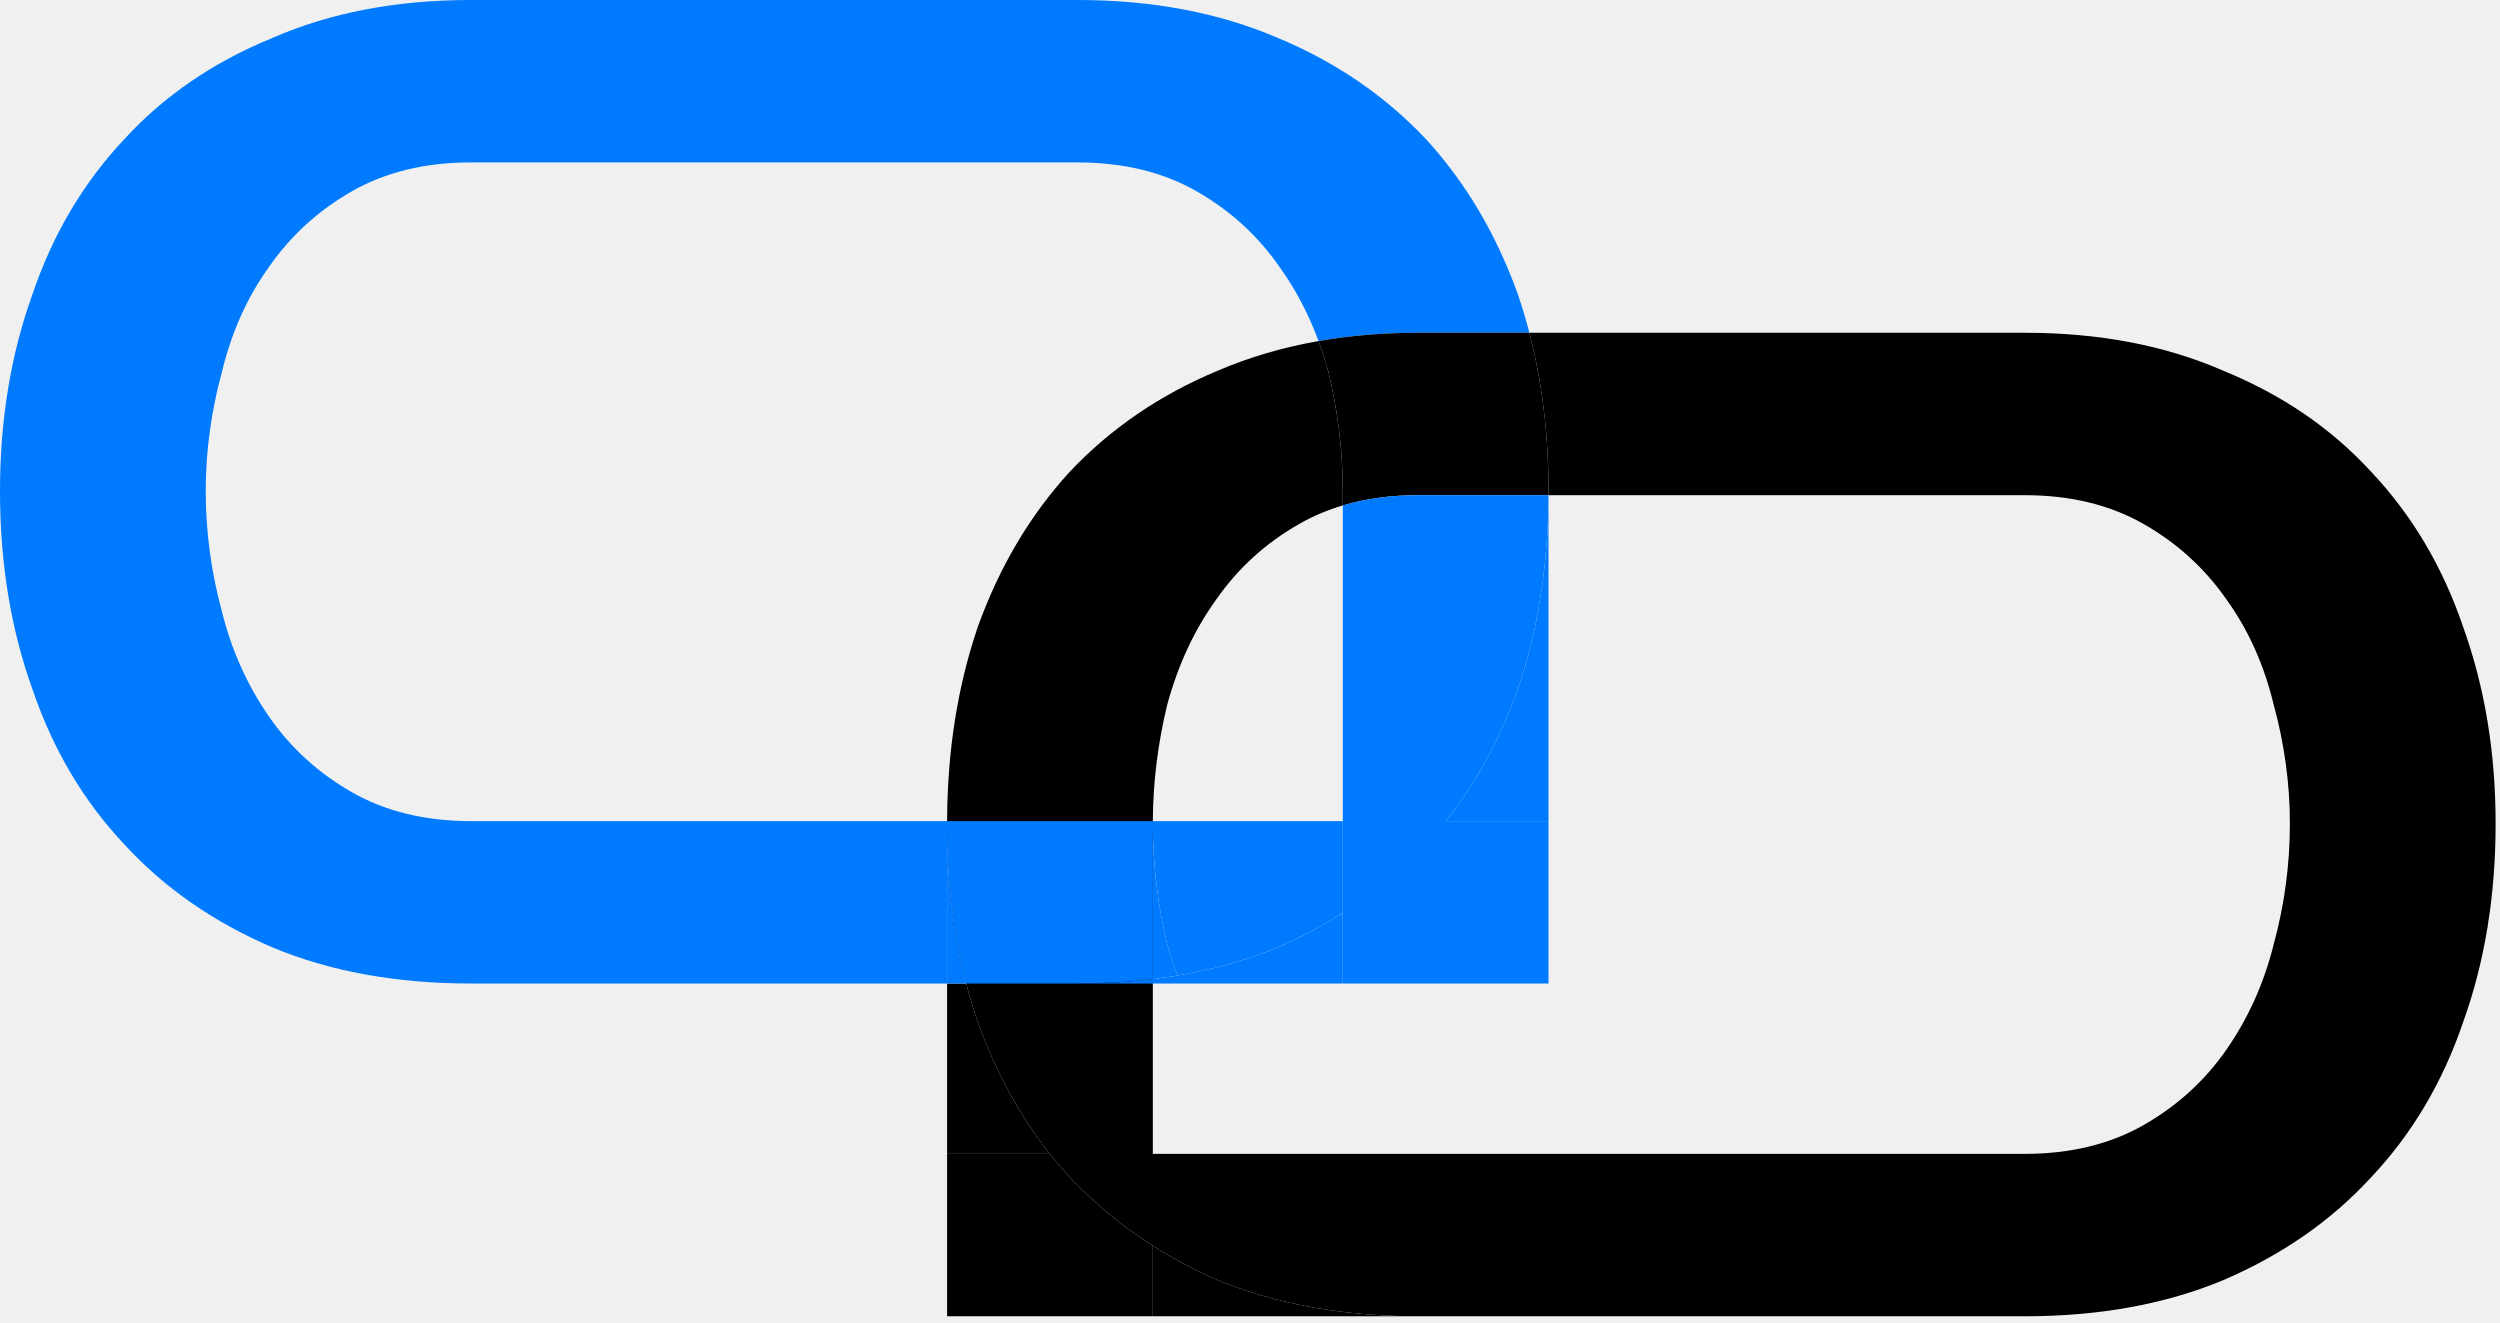
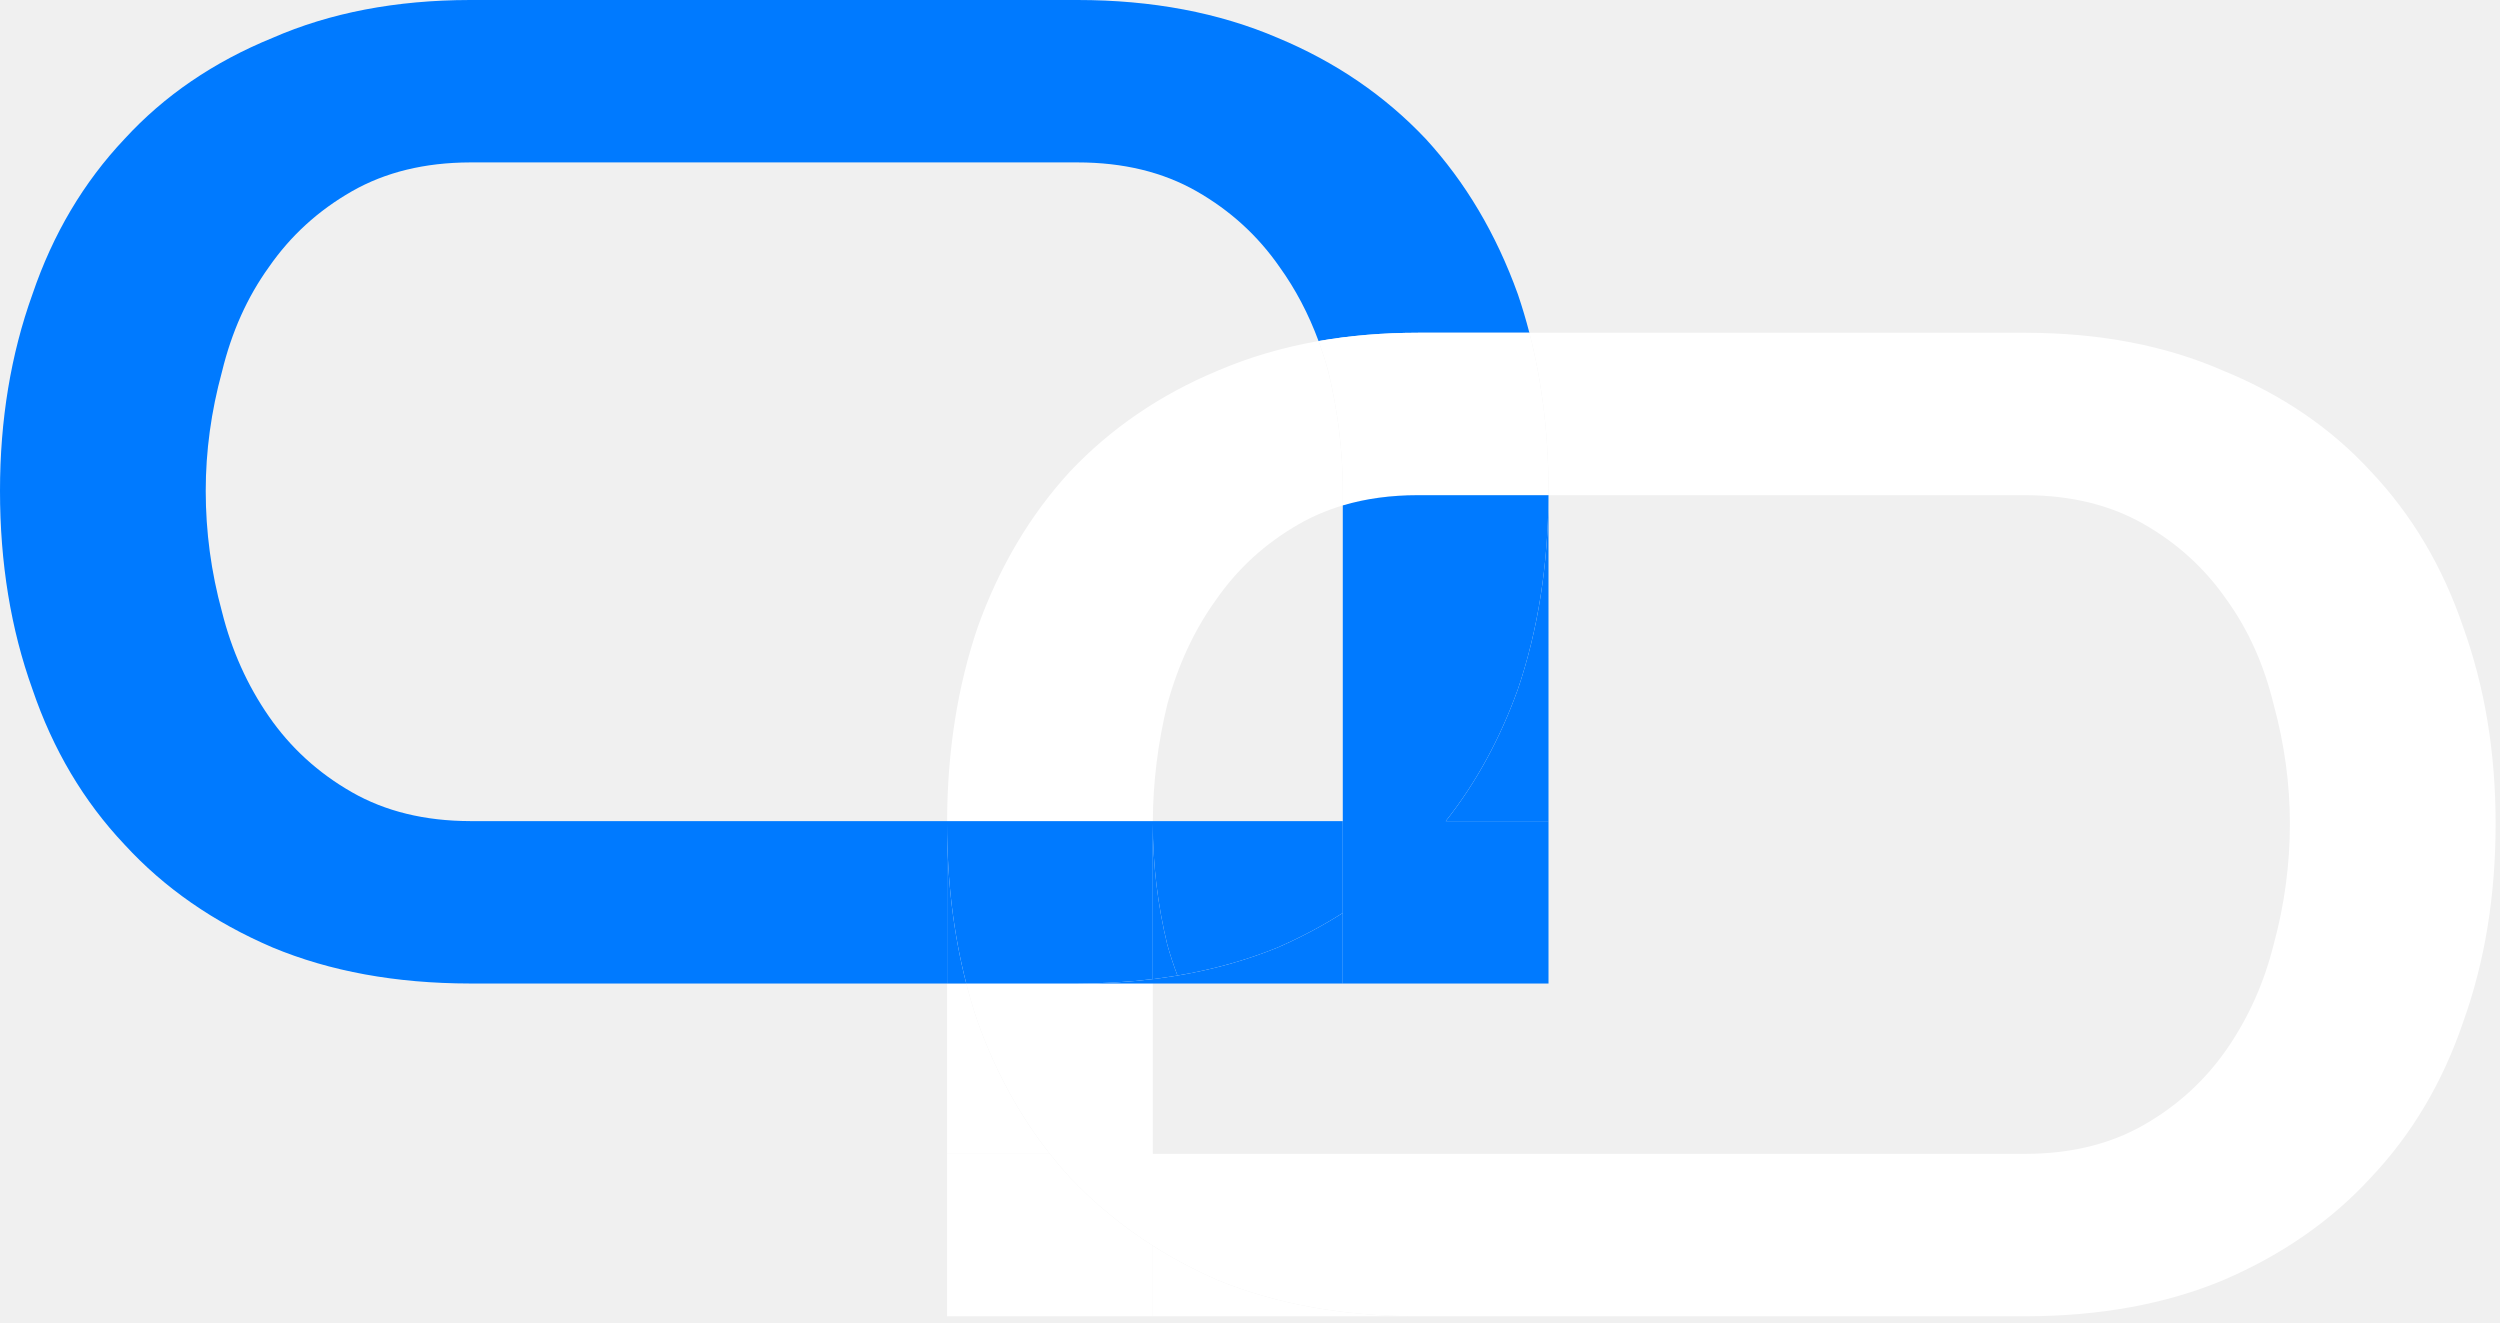
<svg xmlns="http://www.w3.org/2000/svg" width="293" height="155" viewBox="0 0 293 155" fill="none">
-   <path d="M135.111 145.999C131.51 143.71 128.267 141.038 125.382 137.982C124.569 137.096 123.789 136.18 123.041 135.233H111V154.268H135.111V145.999Z" fill="black" />
-   <path fill-rule="evenodd" clip-rule="evenodd" d="M111 115.268H113.246C113.643 116.807 114.093 118.316 114.596 119.793C116.69 125.612 119.505 130.759 123.041 135.233H111V115.268Z" fill="black" />
-   <path d="M166.202 154.268C157.46 154.268 149.634 152.858 142.725 150.038C140.031 148.859 137.493 147.513 135.111 145.999V154.268H166.202Z" fill="black" />
-   <path fill-rule="evenodd" clip-rule="evenodd" d="M142.725 150.038C149.634 152.858 157.46 154.268 166.202 154.268L237.393 154.268C246.091 154.256 253.81 152.846 260.55 150.038C267.459 147.077 273.24 143.058 277.893 137.982C282.687 132.906 286.282 126.843 288.679 119.793C291.217 112.743 292.486 104.988 292.486 96.528C292.486 88.209 291.217 80.525 288.679 73.475C286.282 66.425 282.687 60.362 277.893 55.286C273.24 50.209 267.459 46.261 260.55 43.441C253.81 40.493 246.091 39.012 237.393 39L179.242 39C180.738 44.78 181.486 50.956 181.486 57.528C181.486 57.697 181.486 57.867 181.485 58.035L237.393 58.035C242.706 58.05 247.323 59.178 251.244 61.419C255.192 63.675 258.435 66.636 260.973 70.302C263.511 73.827 265.344 77.916 266.472 82.569C267.741 87.222 268.375 91.875 268.375 96.528C268.375 101.322 267.741 106.046 266.472 110.699C265.344 115.211 263.511 119.3 260.973 122.966C258.435 126.632 255.192 129.593 251.244 131.849C247.323 134.09 242.706 135.218 237.393 135.233C237.357 135.233 166.238 135.233 166.202 135.233H135.111V114.752V96.528C135.111 96.43 135.111 96.331 135.112 96.233C135.135 91.678 135.699 87.124 136.803 82.569C138.072 77.916 139.976 73.827 142.514 70.302C145.052 66.636 148.295 63.675 152.243 61.419C153.838 60.507 155.549 59.78 157.375 59.236V57.528C157.375 52.875 156.811 48.222 155.683 43.569C155.348 42.34 154.969 41.15 154.545 40L154.535 39.972C150.339 40.709 146.402 41.866 142.725 43.441C135.957 46.261 130.176 50.209 125.382 55.286C120.729 60.362 117.134 66.425 114.596 73.475C112.227 80.441 111.029 88.027 111 96.233L111 96.409L111 96.528C111 103.215 111.749 109.462 113.246 115.268C113.643 116.807 114.093 118.316 114.596 119.793C116.69 125.612 119.505 130.759 123.041 135.233C123.789 136.18 124.569 137.096 125.382 137.982C128.267 141.038 131.51 143.71 135.111 145.999C137.493 147.513 140.031 148.859 142.725 150.038Z" fill="black" />
+   <path d="M135.111 145.999C131.51 143.71 128.267 141.038 125.382 137.982C124.569 137.096 123.789 136.18 123.041 135.233H111V154.268H135.111V145.999Z" fill="white" />
+   <path fill-rule="evenodd" clip-rule="evenodd" d="M111 115.268H113.246C113.643 116.807 114.093 118.316 114.596 119.793C116.69 125.612 119.505 130.759 123.041 135.233H111V115.268Z" fill="white" />
+   <path d="M166.202 154.268C157.46 154.268 149.634 152.858 142.725 150.038C140.031 148.859 137.493 147.513 135.111 145.999V154.268H166.202Z" fill="white" />
+   <path fill-rule="evenodd" clip-rule="evenodd" d="M142.725 150.038C149.634 152.858 157.46 154.268 166.202 154.268L237.393 154.268C246.091 154.256 253.81 152.846 260.55 150.038C267.459 147.077 273.24 143.058 277.893 137.982C282.687 132.906 286.282 126.843 288.679 119.793C291.217 112.743 292.486 104.988 292.486 96.528C292.486 88.209 291.217 80.525 288.679 73.475C286.282 66.425 282.687 60.362 277.893 55.286C273.24 50.209 267.459 46.261 260.55 43.441C253.81 40.493 246.091 39.012 237.393 39L179.242 39C180.738 44.78 181.486 50.956 181.486 57.528C181.486 57.697 181.486 57.867 181.485 58.035L237.393 58.035C242.706 58.05 247.323 59.178 251.244 61.419C255.192 63.675 258.435 66.636 260.973 70.302C263.511 73.827 265.344 77.916 266.472 82.569C267.741 87.222 268.375 91.875 268.375 96.528C268.375 101.322 267.741 106.046 266.472 110.699C265.344 115.211 263.511 119.3 260.973 122.966C258.435 126.632 255.192 129.593 251.244 131.849C247.323 134.09 242.706 135.218 237.393 135.233C237.357 135.233 166.238 135.233 166.202 135.233H135.111V114.752V96.528C135.111 96.43 135.111 96.331 135.112 96.233C135.135 91.678 135.699 87.124 136.803 82.569C138.072 77.916 139.976 73.827 142.514 70.302C145.052 66.636 148.295 63.675 152.243 61.419C153.838 60.507 155.549 59.78 157.375 59.236V57.528C157.375 52.875 156.811 48.222 155.683 43.569C155.348 42.34 154.969 41.15 154.545 40L154.535 39.972C150.339 40.709 146.402 41.866 142.725 43.441C135.957 46.261 130.176 50.209 125.382 55.286C120.729 60.362 117.134 66.425 114.596 73.475C112.227 80.441 111.029 88.027 111 96.233L111 96.409L111 96.528C111 103.215 111.749 109.462 113.246 115.268C113.643 116.807 114.093 118.316 114.596 119.793C116.69 125.612 119.505 130.759 123.041 135.233C123.789 136.18 124.569 137.096 125.382 137.982C128.267 141.038 131.51 143.71 135.111 145.999C137.493 147.513 140.031 148.859 142.725 150.038Z" fill="white" />
  <path d="M177.891 80.793C180.24 73.884 181.438 66.298 181.485 58.035C181.486 57.866 181.486 57.697 181.486 57.528L181.485 58.035L181.486 96.233H169.445C172.981 91.759 175.796 86.612 177.891 80.793Z" fill="#007AFF" />
  <path d="M126.285 115.268C129.339 115.268 132.281 115.096 135.111 114.752C136.087 114.633 137.049 114.494 137.997 114.335C142.176 113.632 146.098 112.533 149.761 111.038C152.456 109.859 154.994 108.513 157.375 106.999V115.268H126.285Z" fill="#007AFF" />
  <path fill-rule="evenodd" clip-rule="evenodd" d="M135.111 114.752C132.281 115.096 129.339 115.268 126.285 115.268L113.246 115.268C111.749 109.462 111 103.215 111 96.528V115.268L55.093 115.268C46.395 115.256 38.677 113.846 31.937 111.038C25.028 108.077 19.247 104.058 14.594 98.983C9.8 93.906 6.204 87.843 3.807 80.793C1.269 73.743 0 65.988 0 57.528C0 49.209 1.269 41.525 3.807 34.475C6.204 27.425 9.8 21.362 14.594 16.286C19.247 11.21 25.028 7.262 31.937 4.442C38.677 1.493 46.395 0.012 55.093 6.10352e-05L126.285 0C135.027 0 142.852 1.48 149.761 4.442C156.529 7.262 162.31 11.21 167.104 16.286C171.758 21.362 175.353 27.425 177.891 34.475C178.394 35.955 178.845 37.464 179.242 39H166.202C162.112 39 158.223 39.324 154.535 39.972C153.356 36.778 151.835 33.889 149.973 31.302C147.435 27.636 144.192 24.675 140.244 22.419C136.296 20.163 131.643 19.035 126.285 19.035L55.093 19.035C49.781 19.05 45.164 20.178 41.243 22.419C37.295 24.675 34.052 27.636 31.514 31.302C28.976 34.827 27.143 38.916 26.015 43.569C24.746 48.222 24.111 52.875 24.111 57.528C24.111 62.322 24.746 67.046 26.015 71.699C27.143 76.211 28.976 80.3 31.514 83.966C34.052 87.632 37.295 90.593 41.243 92.849C45.164 95.09 49.781 96.218 55.093 96.233L104.994 96.233H126.285H135.112H157.375V106.999C154.994 108.513 152.456 109.859 149.761 111.038C146.098 112.533 142.176 113.632 137.997 114.335C137.551 113.155 137.153 111.943 136.803 110.699C135.675 106.046 135.111 101.322 135.111 96.528V114.752Z" fill="#007AFF" />
-   <path fill-rule="evenodd" clip-rule="evenodd" d="M154.545 40L154.535 39.972C158.224 39.324 162.113 39 166.202 39H179.243C180.739 44.78 181.487 50.956 181.487 57.528C181.487 57.697 181.486 57.867 181.485 58.035H166.202C163.01 58.035 160.068 58.435 157.376 59.236V57.528C157.376 52.875 156.812 48.222 155.684 43.569C155.349 42.34 154.969 41.15 154.545 40Z" fill="black" />
+   <path fill-rule="evenodd" clip-rule="evenodd" d="M154.545 40L154.535 39.972C158.224 39.324 162.113 39 166.202 39H179.243C180.739 44.78 181.487 50.956 181.487 57.528C181.487 57.697 181.486 57.867 181.485 58.035H166.202C163.01 58.035 160.068 58.435 157.376 59.236V57.528C157.376 52.875 156.812 48.222 155.684 43.569C155.349 42.34 154.969 41.15 154.545 40Z" fill="white" />
  <path fill-rule="evenodd" clip-rule="evenodd" d="M177.891 80.793C180.24 73.884 181.438 66.298 181.485 58.035H166.202C163.009 58.035 160.067 58.435 157.375 59.236V96.233V106.999V115.268H181.486V96.233H169.445C172.981 91.759 175.796 86.612 177.891 80.793ZM113.246 115.268H111V96.528C111 103.215 111.749 109.462 113.246 115.268ZM135.111 114.752C136.086 114.633 137.049 114.494 137.997 114.334C137.551 113.155 137.153 111.943 136.803 110.699C135.675 106.046 135.111 101.322 135.111 96.528V114.752Z" fill="#007AFF" />
</svg>
